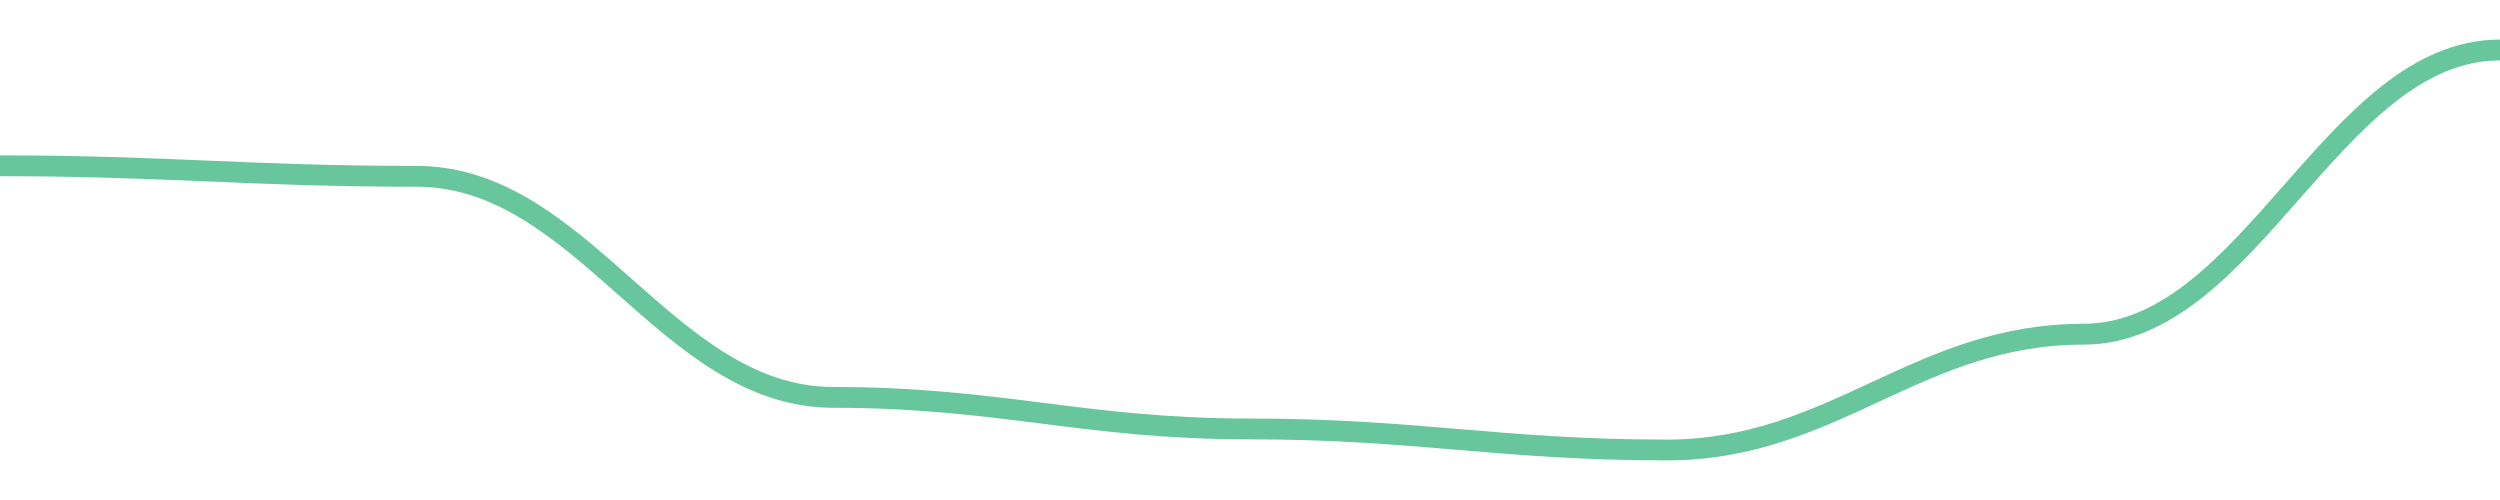
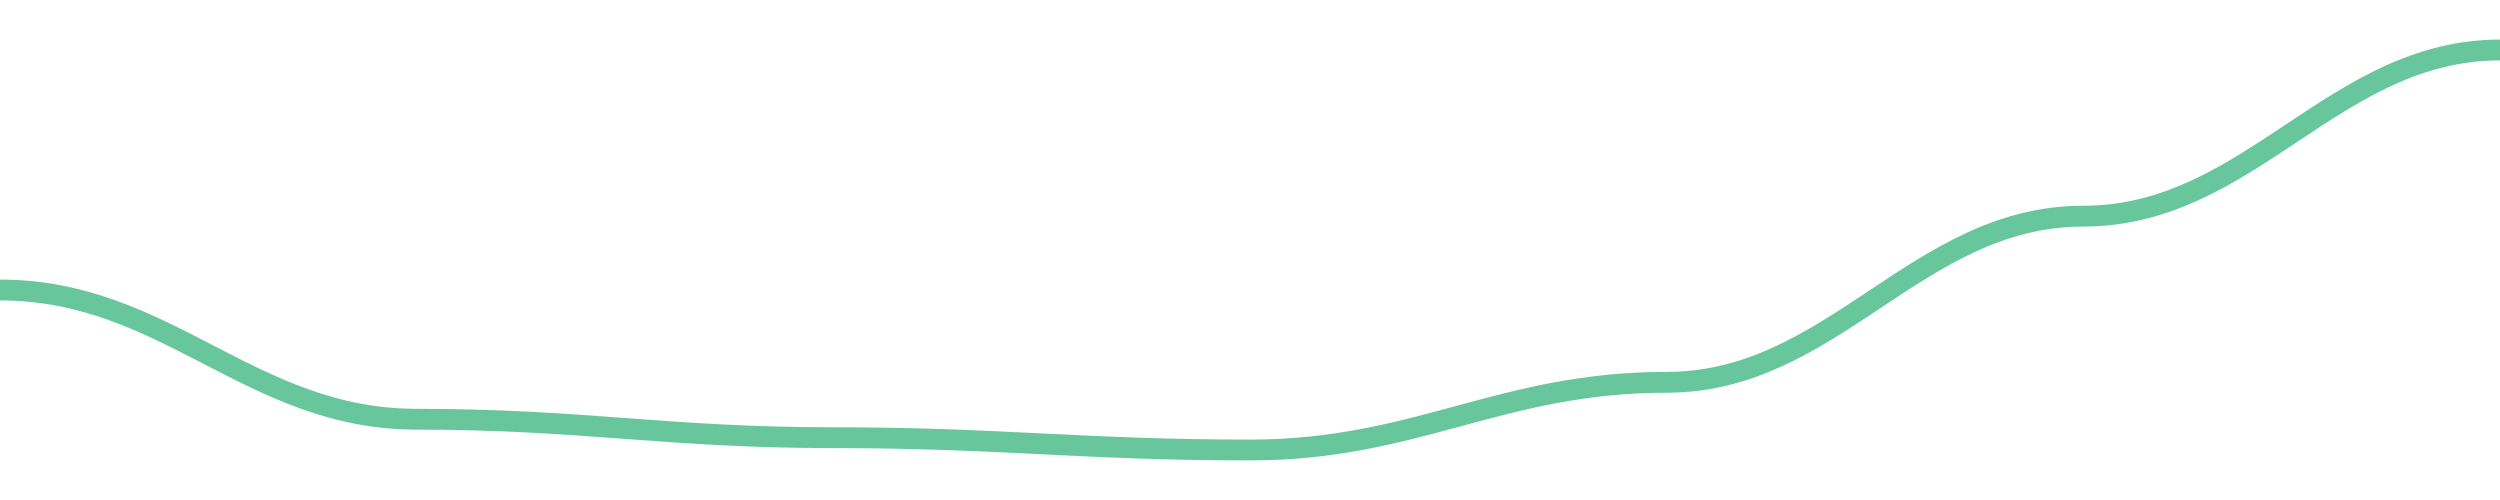
<svg width="180" height="36">
-   <path d="M 0.0,11.937 C 12.0,11.937 18.0,12.695 30.0,12.695 C 42.0,12.695 48.0,28.611 60.0,28.611 C 72.0,28.611 78.0,30.884 90.0,30.884 C 102.0,30.884 108.0,32.4 120.0,32.4 C 132.0,32.4 138.0,24.063 150.0,24.063 C 162.0,24.063 168.0,3.6 180.0,3.6 " fill="none" stroke="#42b883" stroke-width="1.5" opacity="0.8" />
+   <path d="M 0.0,20.88 C 12.0,20.88 18.0,30.185 30.0,30.185 C 42.0,30.185 48.0,31.514 60.0,31.514 C 72.0,31.514 78.0,32.4 90.0,32.4 C 102.0,32.4 108.0,27.526 120.0,27.526 C 132.0,27.526 138.0,15.563 150.0,15.563 C 162.0,15.563 168.0,3.6 180.0,3.6 " fill="none" stroke="#42b883" stroke-width="1.5" opacity="0.8" />
</svg>
